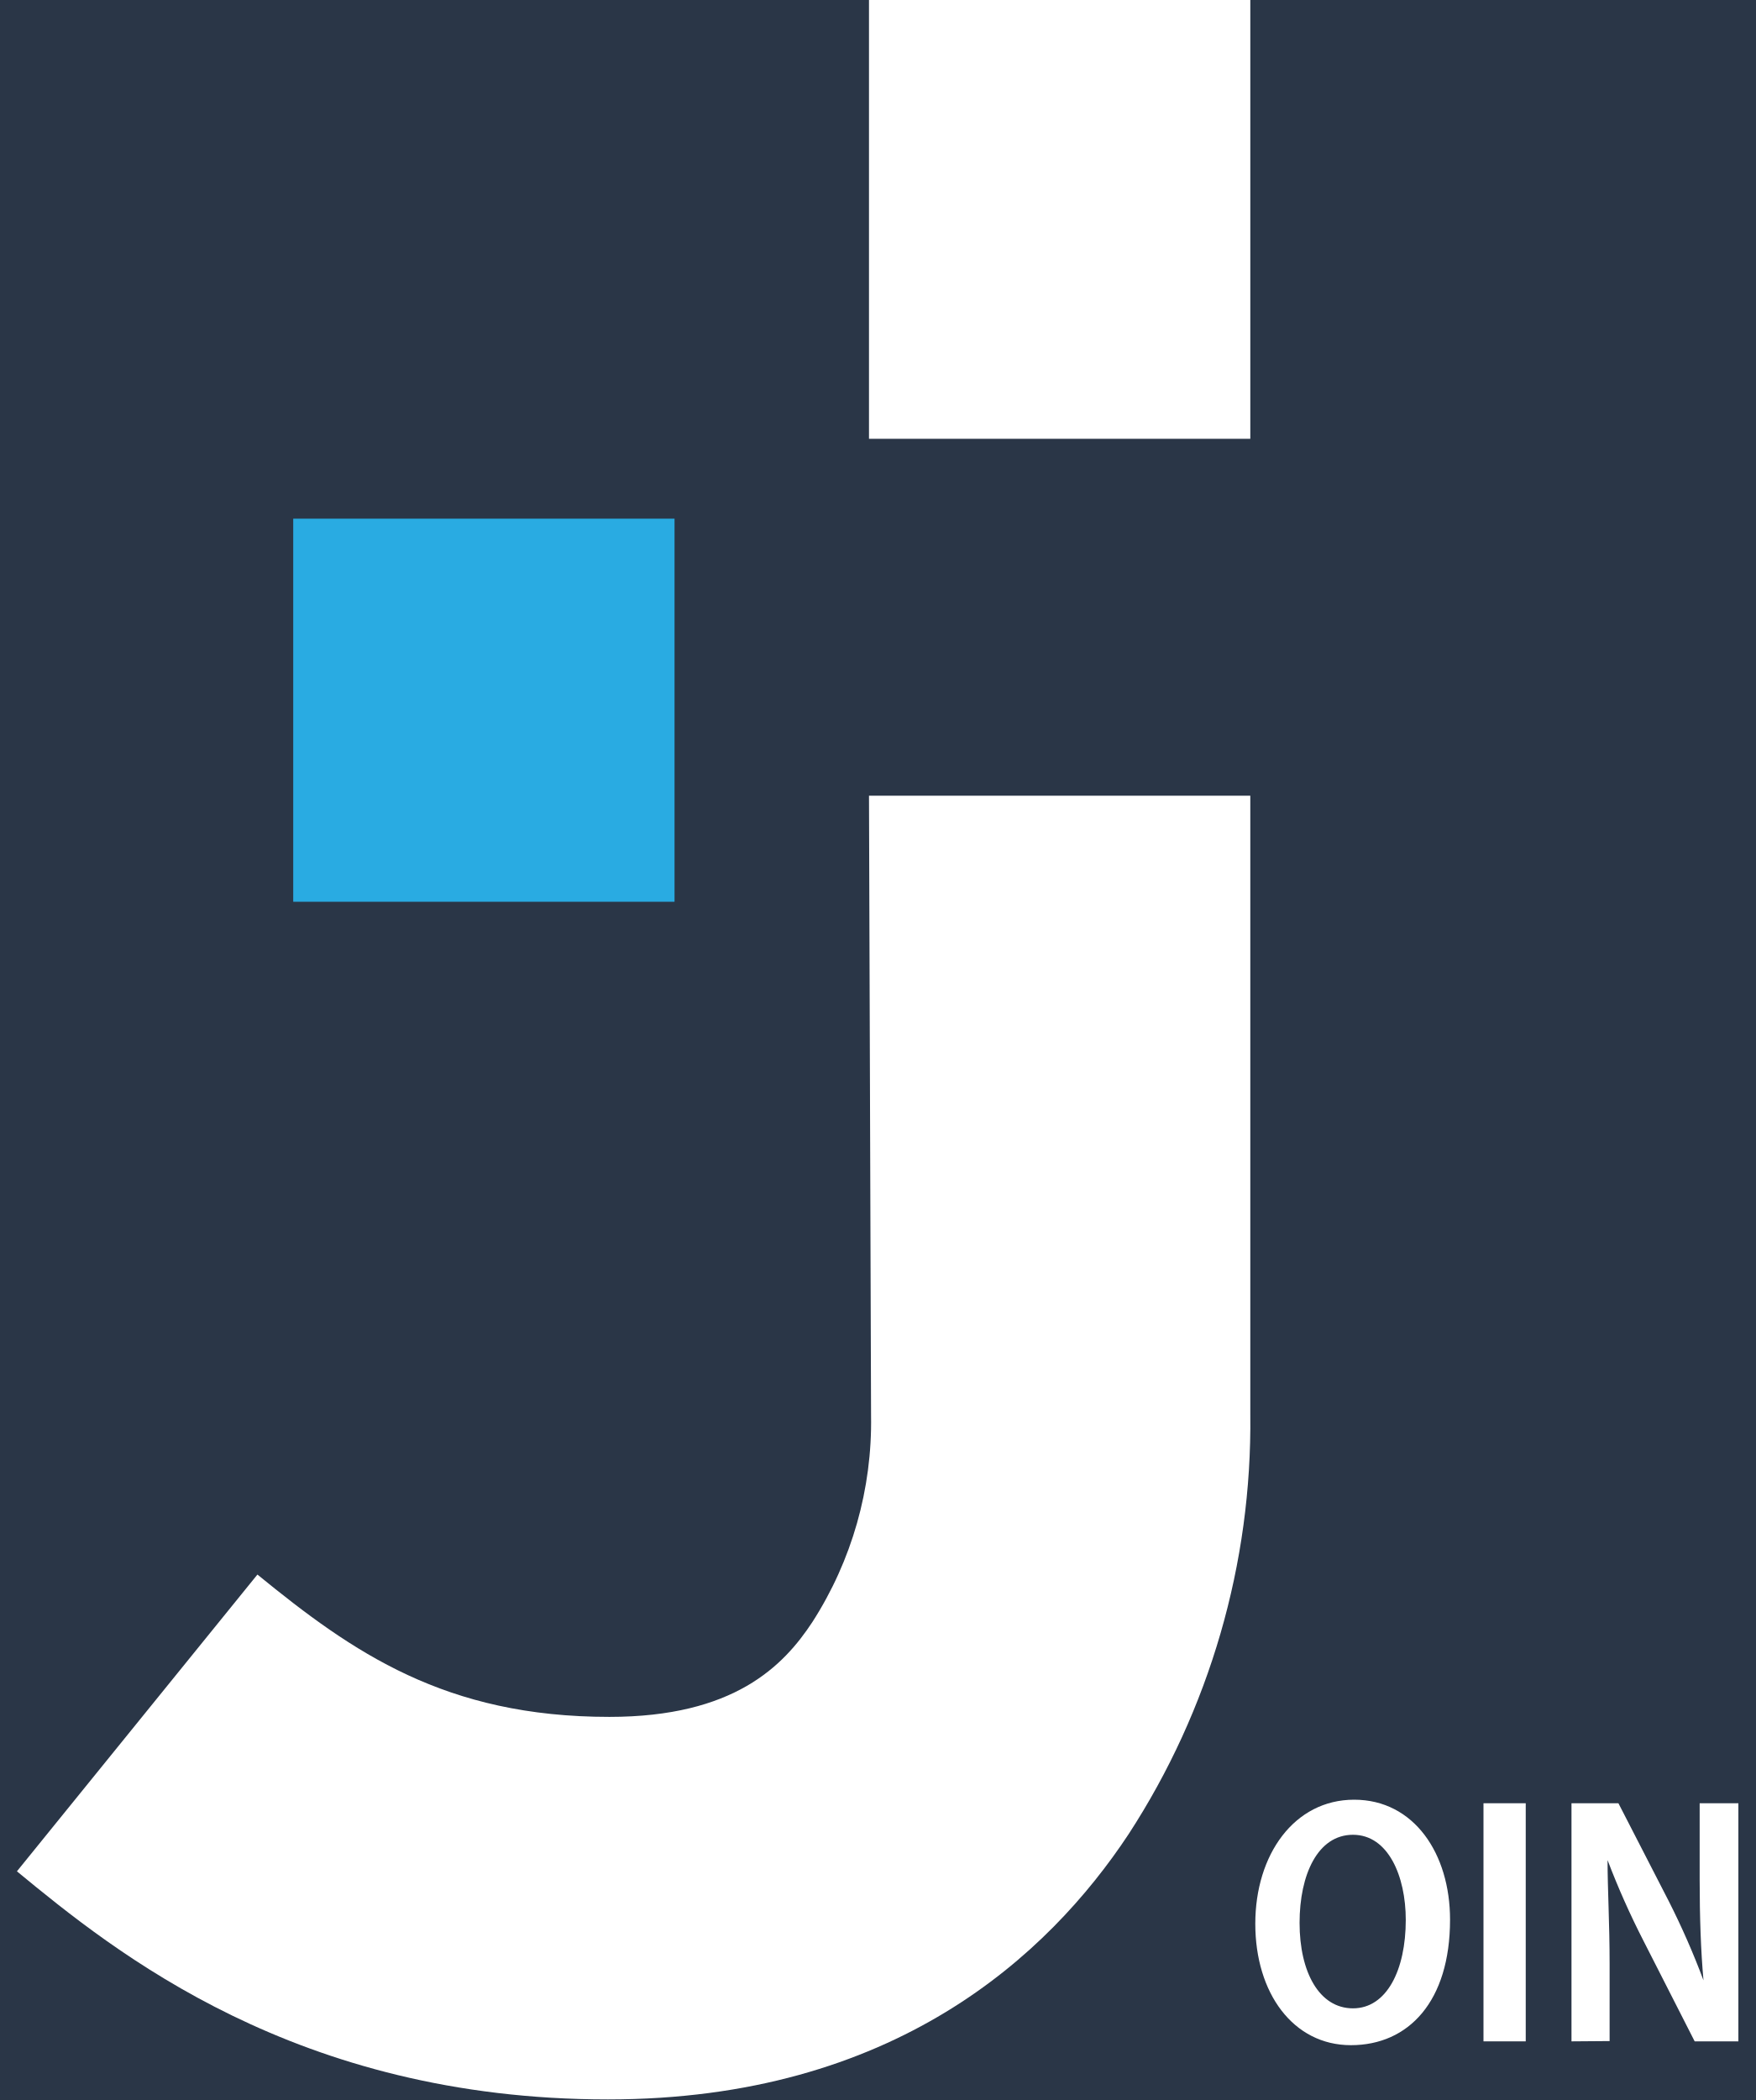
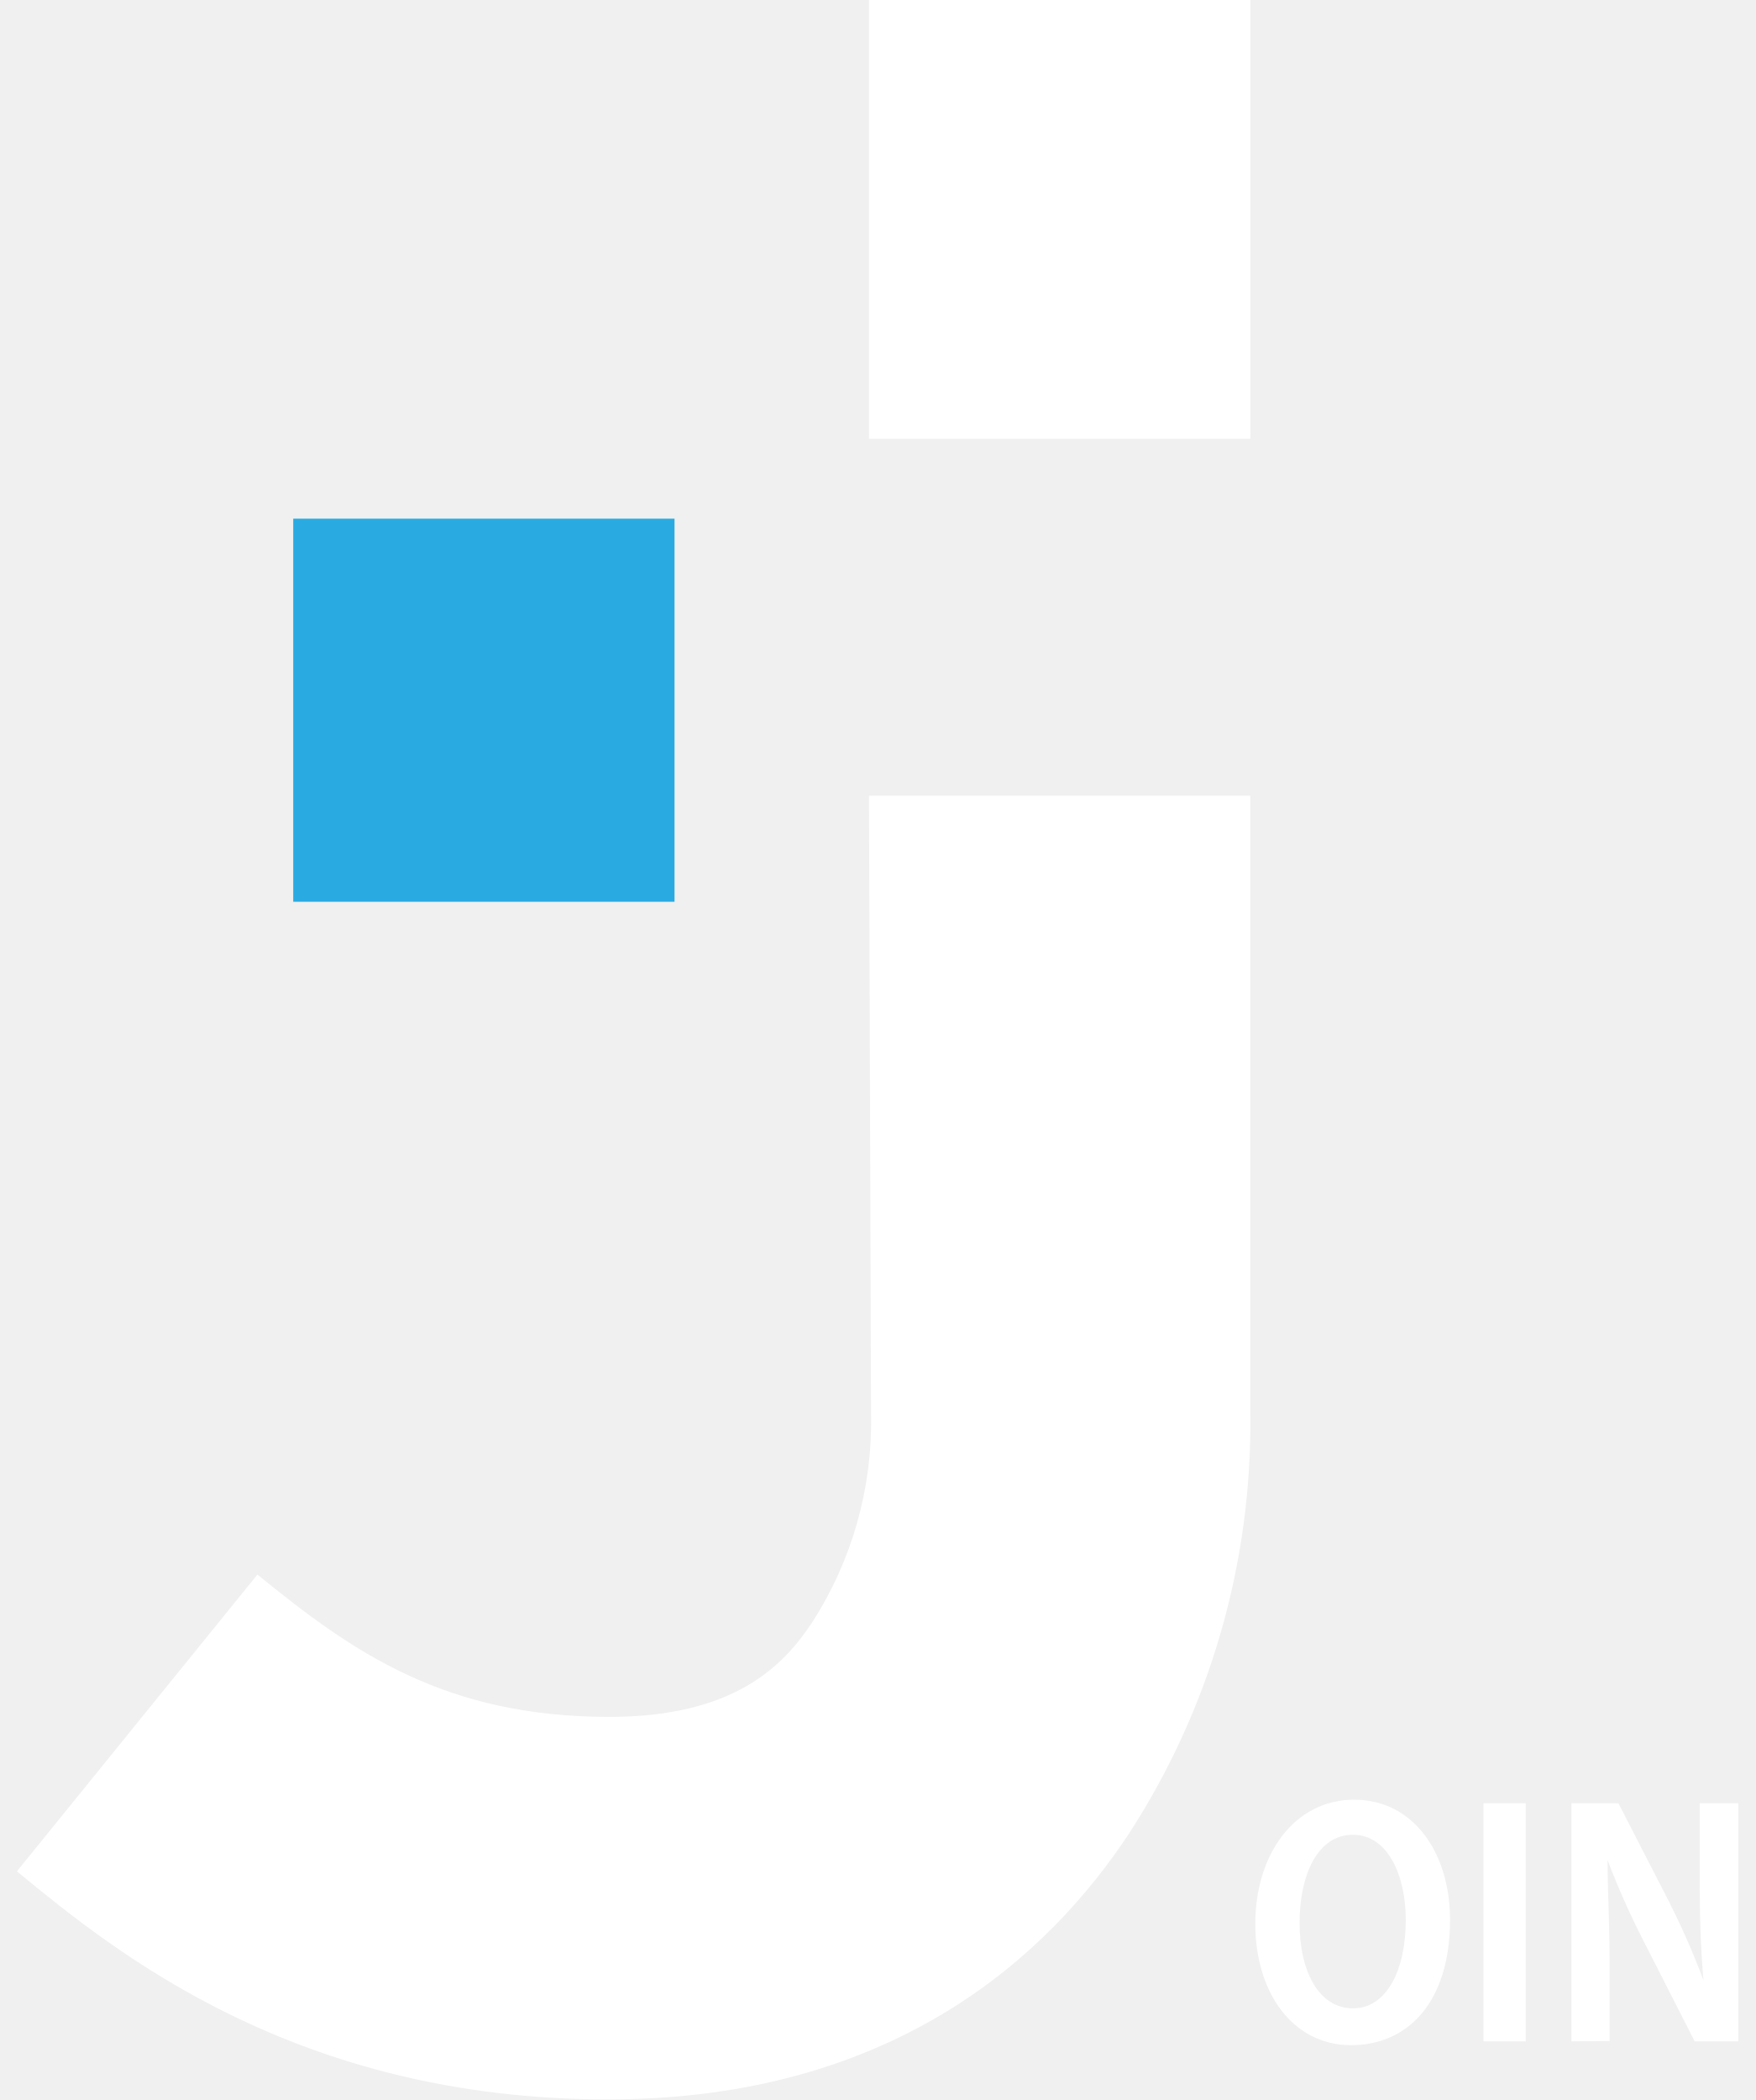
- <svg xmlns="http://www.w3.org/2000/svg" width="102" height="122" viewBox="0 0 102 122" fill="none">
-   <rect width="102" height="122" fill="#F5F5F5" />
-   <g id="Summary user" clip-path="url(#clip0_0_1)">
-     <rect width="1440" height="1024" transform="translate(-65 -64)" fill="#F6F7F8" />
-     <g id="Header" filter="url(#filter0_d_0_1)">
-       <rect width="1440" height="96" transform="translate(-65 -64)" fill="white" />
-     </g>
-     <g id="Frame 3" filter="url(#filter1_d_0_1)">
-       <rect width="232" height="1024" transform="translate(-65 -64)" fill="#2A3647" />
-       <g id="Capa 2">
-         <g id="Capa 1">
-           <path id="Vector" d="M72.655 0H50.497V25.492H72.655V0Z" fill="white" />
-           <path id="Vector_2" d="M50.497 46.225H72.655V82.178C72.756 90.829 70.294 99.315 65.582 106.557C60.928 113.594 51.946 121.966 35.328 121.966C17.226 121.966 6.676 113.406 0.983 108.715L14.959 91.474C20.516 96.011 25.868 99.743 35.413 99.743C42.64 99.743 45.52 96.799 47.208 94.231C49.502 90.664 50.688 86.492 50.617 82.246L50.497 46.225Z" fill="white" />
-           <path id="Vector_3" d="M39.197 30.132H17.039V52.388H39.197V30.132Z" fill="#29ABE2" />
-           <path id="Vector_4" d="M84.262 111.522C84.262 116.265 81.859 118.815 78.501 118.815C75.143 118.815 72.945 115.785 72.945 111.762C72.945 107.739 75.212 104.554 78.689 104.554C82.166 104.554 84.262 107.687 84.262 111.522ZM75.518 111.711C75.518 114.57 76.66 116.675 78.621 116.675C80.581 116.675 81.689 114.45 81.689 111.539C81.689 108.988 80.666 106.592 78.621 106.592C76.575 106.592 75.518 108.903 75.518 111.711Z" fill="white" />
-           <path id="Vector_5" d="M88.66 104.76V118.593H86.205V104.76H88.66Z" fill="white" />
-           <path id="Vector_6" d="M91.319 118.593V104.76H94.046L96.978 110.461C97.732 111.952 98.404 113.483 98.989 115.049C98.835 113.337 98.767 111.368 98.767 109.177V104.76H101.017V118.593H98.477L95.512 112.772C94.727 111.243 94.027 109.671 93.415 108.064C93.415 109.776 93.534 111.711 93.534 114.09V118.576L91.319 118.593Z" fill="white" />
-         </g>
-       </g>
+ <svg xmlns="http://www.w3.org/2000/svg" width="100%" height="100%" viewBox="0 0 102 122" version="1.1" xml:space="preserve" style="fill-rule:evenodd;clip-rule:evenodd;stroke-linejoin:round;stroke-miterlimit:2;">
+   <g id="Summary-user">
+     <g id="join-logo">
+       <rect id="Vector" x="50.497" y="0" width="22.158" height="25.492" style="fill:white;fill-rule:nonzero;" />
+       <path id="Vector_2" d="M50.497,46.225l22.158,0l0,35.953c0.101,8.651 -2.361,17.137 -7.073,24.379c-4.654,7.037 -13.636,15.409 -30.254,15.409c-18.102,-0 -28.652,-8.56 -34.345,-13.251l13.976,-17.241c5.557,4.537 10.909,8.269 20.454,8.269c7.227,0 10.107,-2.944 11.795,-5.512c2.294,-3.567 3.48,-7.739 3.409,-11.985l-0.12,-36.021Z" style="fill:white;fill-rule:nonzero;" />
+       <rect id="Vector_3" x="17.039" y="30.132" width="22.158" height="22.257" style="fill:rgb(41,171,226);fill-rule:nonzero;" />
+       <path id="Vector_4" d="M84.262,111.522c0,4.743 -2.403,7.293 -5.761,7.293c-3.358,-0 -5.556,-3.03 -5.556,-7.053c-0,-4.023 2.267,-7.208 5.744,-7.208c3.477,-0 5.573,3.133 5.573,6.968Zm-8.744,0.189c0,2.859 1.142,4.964 3.103,4.964c1.96,-0 3.068,-2.225 3.068,-5.136c-0,-2.551 -1.023,-4.947 -3.068,-4.947c-2.046,-0 -3.103,2.311 -3.103,5.119Z" style="fill:white;fill-rule:nonzero;" />
+       <rect id="Vector_5" x="86.205" y="104.76" width="2.454" height="13.833" style="fill:white;fill-rule:nonzero;" />
+       <path id="Vector_6" d="M91.319,118.593l-0,-13.833l2.727,0l2.931,5.701c0.755,1.491 1.427,3.022 2.012,4.588c-0.154,-1.712 -0.222,-3.681 -0.222,-5.872l0,-4.417l2.25,0l-0,13.833l-2.54,0l-2.965,-5.821c-0.785,-1.529 -1.485,-3.101 -2.097,-4.708c0,1.712 0.119,3.647 0.119,6.026l0,4.486l-2.215,0.017Z" style="fill:white;fill-rule:nonzero;" />
    </g>
  </g>
-   <defs>
-     <filter id="filter0_d_0_1" x="-69" y="-64" width="1448" height="104" filterUnits="userSpaceOnUse" color-interpolation-filters="sRGB">
-       <feFlood flood-opacity="0" result="BackgroundImageFix" />
-       <feColorMatrix in="SourceAlpha" type="matrix" values="0 0 0 0 0 0 0 0 0 0 0 0 0 0 0 0 0 0 127 0" result="hardAlpha" />
-       <feOffset dy="4" />
-       <feGaussianBlur stdDeviation="2" />
-       <feComposite in2="hardAlpha" operator="out" />
-       <feColorMatrix type="matrix" values="0 0 0 0 0 0 0 0 0 0 0 0 0 0 0 0 0 0 0.1 0" />
-       <feBlend mode="normal" in2="BackgroundImageFix" result="effect1_dropShadow_0_1" />
-       <feBlend mode="normal" in="SourceGraphic" in2="effect1_dropShadow_0_1" result="shape" />
-     </filter>
-     <filter id="filter1_d_0_1" x="-69" y="-68" width="240" height="1032" filterUnits="userSpaceOnUse" color-interpolation-filters="sRGB">
-       <feFlood flood-opacity="0" result="BackgroundImageFix" />
-       <feColorMatrix in="SourceAlpha" type="matrix" values="0 0 0 0 0 0 0 0 0 0 0 0 0 0 0 0 0 0 127 0" result="hardAlpha" />
-       <feOffset />
-       <feGaussianBlur stdDeviation="2" />
-       <feColorMatrix type="matrix" values="0 0 0 0 0 0 0 0 0 0 0 0 0 0 0 0 0 0 0.1 0" />
-       <feBlend mode="normal" in2="BackgroundImageFix" result="effect1_dropShadow_0_1" />
-       <feBlend mode="normal" in="SourceGraphic" in2="effect1_dropShadow_0_1" result="shape" />
-     </filter>
-     <clipPath id="clip0_0_1">
-       <rect width="1440" height="1024" fill="white" transform="translate(-65 -64)" />
-     </clipPath>
-   </defs>
</svg>
